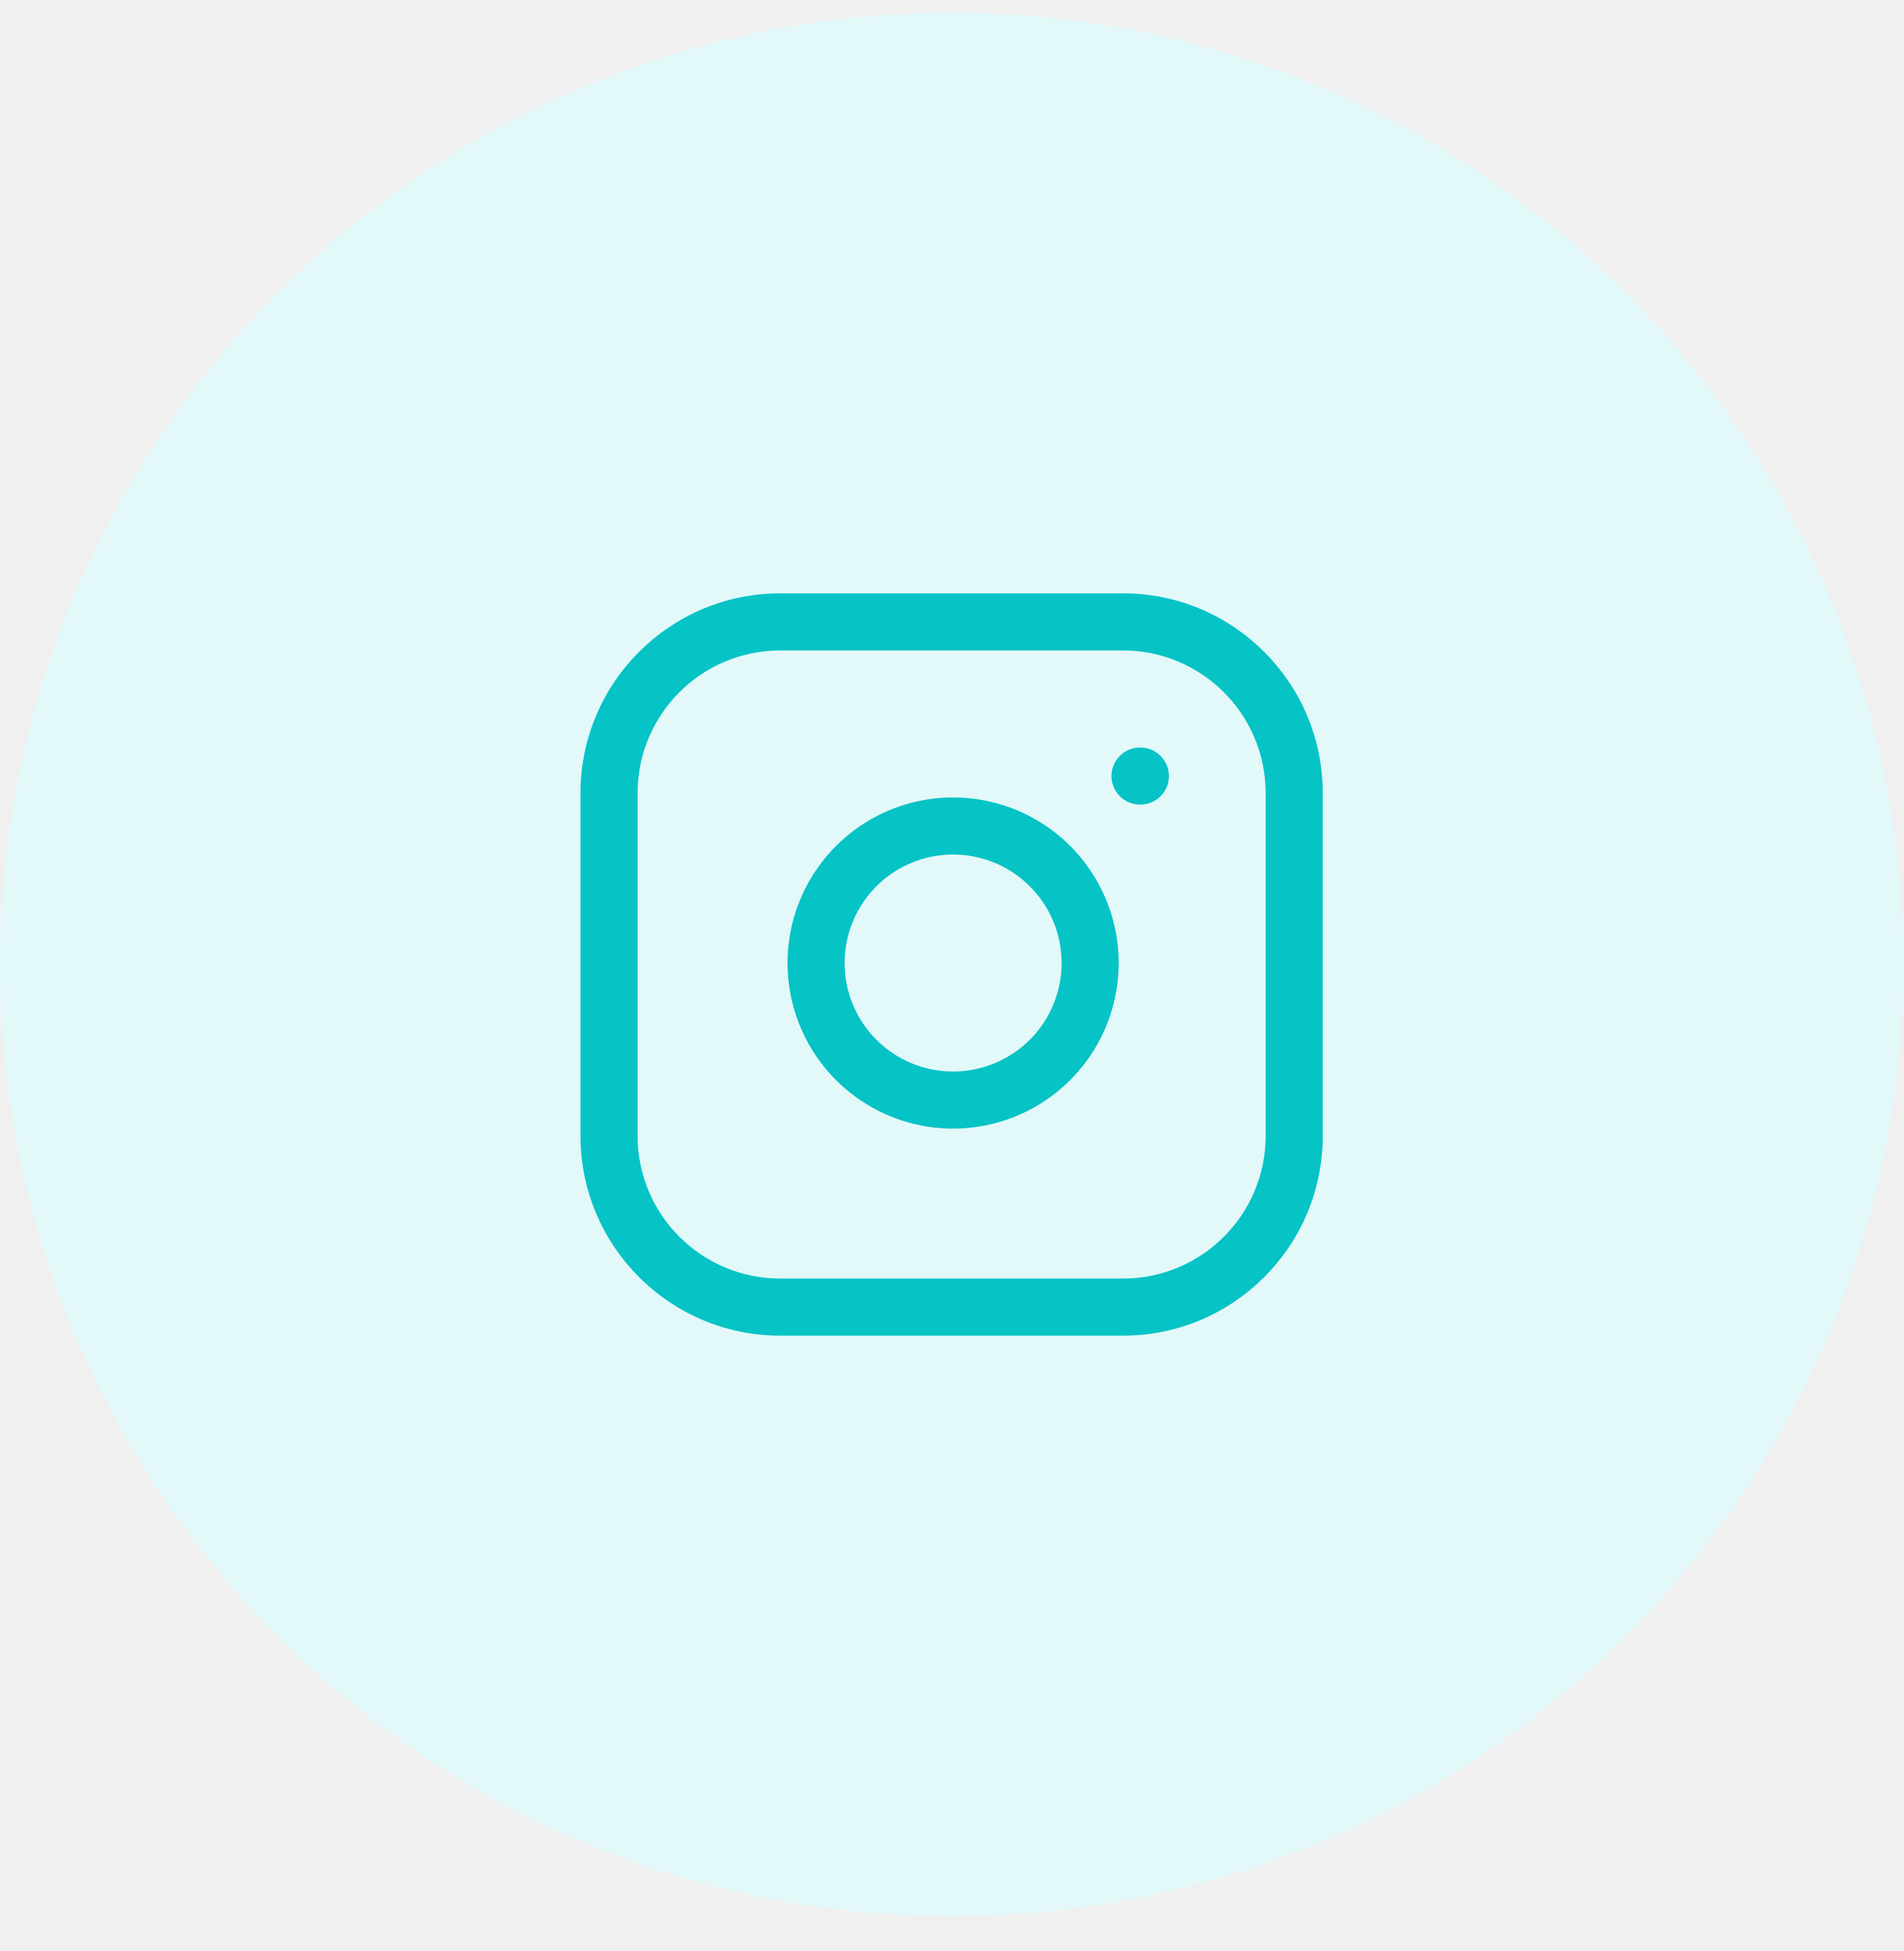
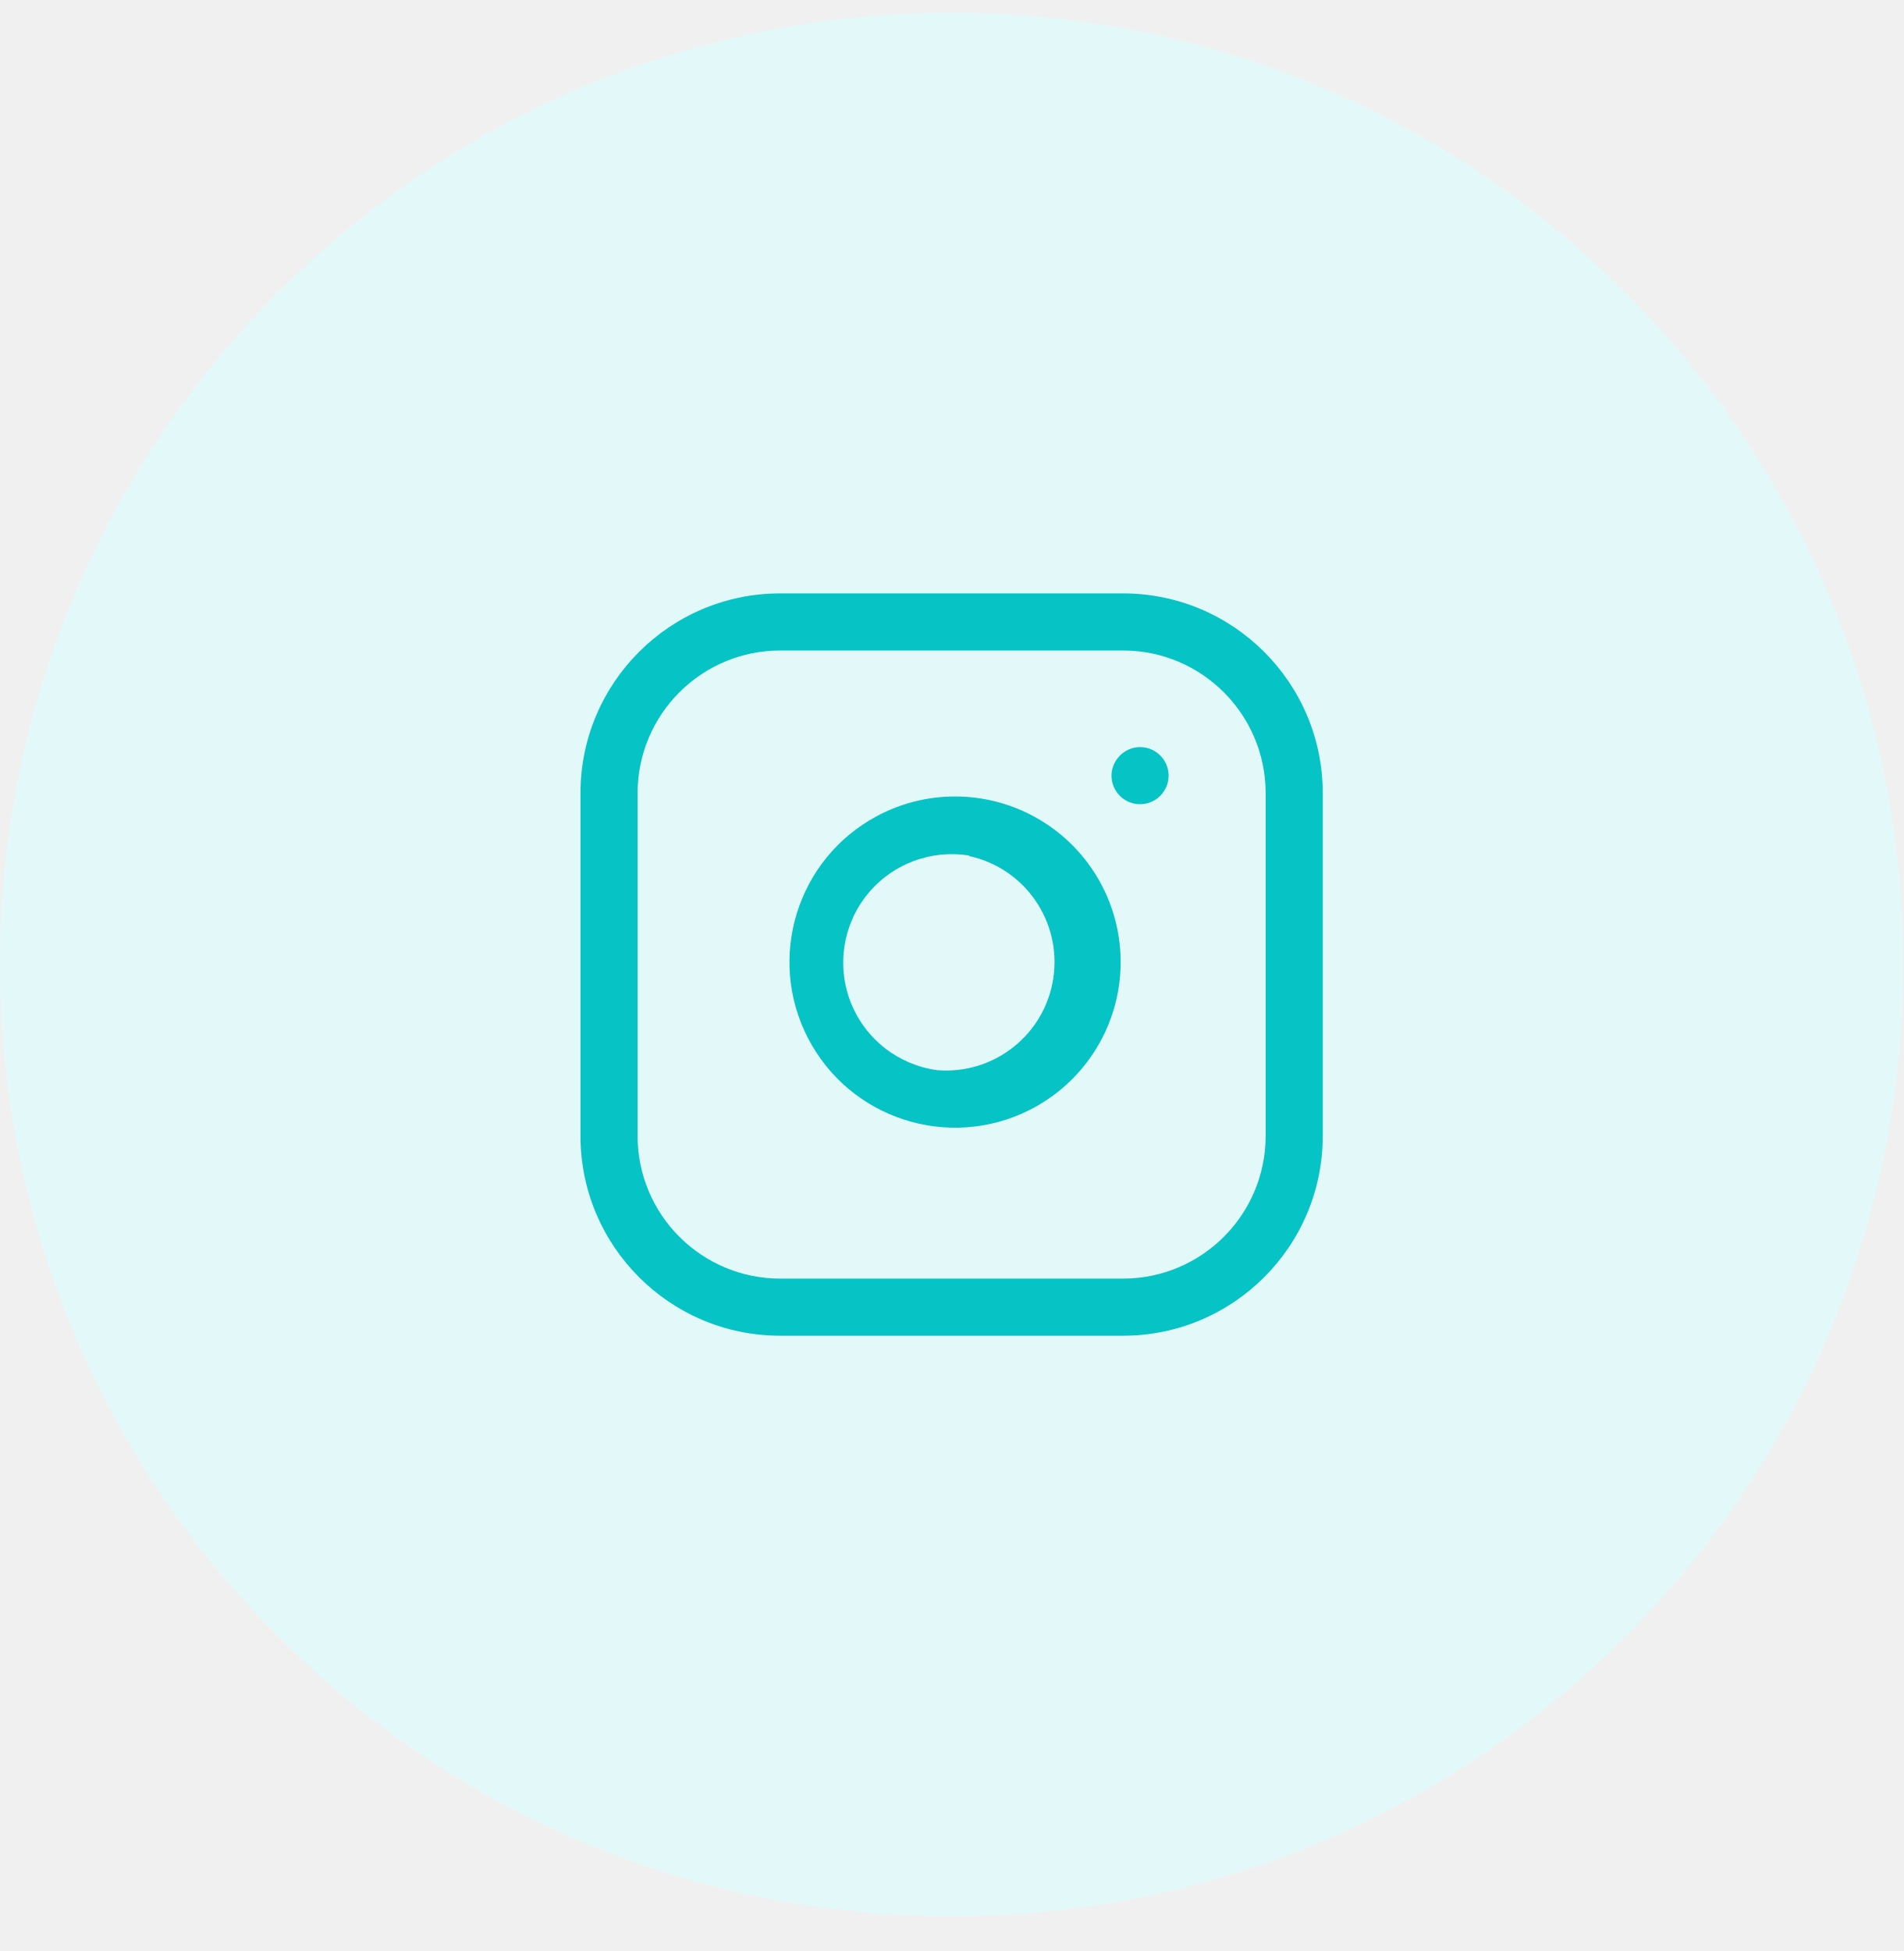
- <svg xmlns="http://www.w3.org/2000/svg" width="40" height="41" viewBox="0 0 40 41" fill="none">
-   <path d="M0 20.27C0 9.224 8.954 0.27 20 0.27C31.046 0.27 40 9.224 40 20.27C40 31.315 31.046 40.27 20 40.27C8.954 40.27 0 31.315 0 20.27Z" fill="#E2F8F9" />
-   <g clip-path="url(#clip0)">
-     <path fill-rule="evenodd" clip-rule="evenodd" d="M16.4 13.669C14.743 13.669 13.4 15.012 13.4 16.669V23.869C13.4 25.526 14.743 26.869 16.4 26.869H23.6C25.257 26.869 26.6 25.526 26.6 23.869V16.669C26.6 15.012 25.257 13.669 23.6 13.669H16.4ZM12.2 16.669C12.2 14.349 14.081 12.469 16.4 12.469H23.6C25.92 12.469 27.8 14.349 27.8 16.669V23.869C27.8 26.188 25.92 28.069 23.6 28.069H16.4C14.081 28.069 12.2 26.188 12.2 23.869V16.669Z" fill="#06C3C6" />
-     <path fill-rule="evenodd" clip-rule="evenodd" d="M20.366 17.983C19.891 17.912 19.407 17.993 18.981 18.214C18.555 18.435 18.21 18.784 17.995 19.213C17.779 19.641 17.704 20.127 17.78 20.6C17.856 21.073 18.08 21.511 18.419 21.85C18.758 22.189 19.196 22.413 19.669 22.489C20.142 22.565 20.628 22.49 21.056 22.274C21.485 22.059 21.834 21.714 22.055 21.288C22.276 20.862 22.357 20.378 22.287 19.903C22.215 19.419 21.989 18.971 21.643 18.626C21.298 18.28 20.85 18.054 20.366 17.983ZM18.428 17.149C19.078 16.812 19.818 16.688 20.542 16.796C21.28 16.905 21.964 17.249 22.492 17.777C23.02 18.305 23.364 18.989 23.474 19.727C23.581 20.451 23.457 21.191 23.12 21.841C22.783 22.49 22.25 23.017 21.596 23.346C20.942 23.675 20.201 23.79 19.478 23.674C18.756 23.557 18.088 23.216 17.57 22.698C17.053 22.181 16.712 21.513 16.596 20.791C16.479 20.068 16.594 19.327 16.923 18.673C17.252 18.019 17.779 17.486 18.428 17.149Z" fill="#06C3C6" />
-     <path fill-rule="evenodd" clip-rule="evenodd" d="M23.36 16.309C23.36 15.978 23.628 15.709 23.96 15.709H23.967C24.298 15.709 24.567 15.978 24.567 16.309C24.567 16.64 24.298 16.909 23.967 16.909H23.96C23.628 16.909 23.36 16.64 23.36 16.309Z" fill="#06C3C6" />
+ <svg xmlns="http://www.w3.org/2000/svg" fill="none" viewBox="0 0 40 41">
+   <path d="M0 20.27a20 20 0 1140 0 20 20 0 01-40 0z" fill="#E2F8F9" />
+   <g clip-path="url(#clip0)" fill-rule="evenodd" clip-rule="evenodd" fill="#06C3C6">
+     <path d="M16.4 13.67a3 3 0 00-3 3v7.2a3 3 0 003 3h7.2a3 3 0 003-3v-7.2a3 3 0 00-3-3h-7.2zm-4.2 3a4.2 4.2 0 014.2-4.2h7.2a4.2 4.2 0 014.2 4.2v7.2a4.2 4.2 0 01-4.2 4.2h-7.2a4.2 4.2 0 01-4.2-4.2v-7.2z" />
+     <path d="M20.37 17.98a2.28 2.28 0 10-.67 4.51 2.28 2.28 0 00.67-4.5zm-1.94-.83a3.48 3.48 0 113.2 6.18 3.48 3.48 0 01-3.2-6.18zM23.36 16.3c0-.32.27-.6.6-.6a.6.6 0 010 1.2.6.6 0 01-.6-.6z" />
  </g>
  <defs>
    <clipPath id="clip0">
-       <rect width="16" height="16" fill="white" transform="translate(12 12.2695)" />
+       <path fill="#fff" transform="translate(12 12.27)" d="M0 0h16v16H0z" />
    </clipPath>
  </defs>
</svg>
